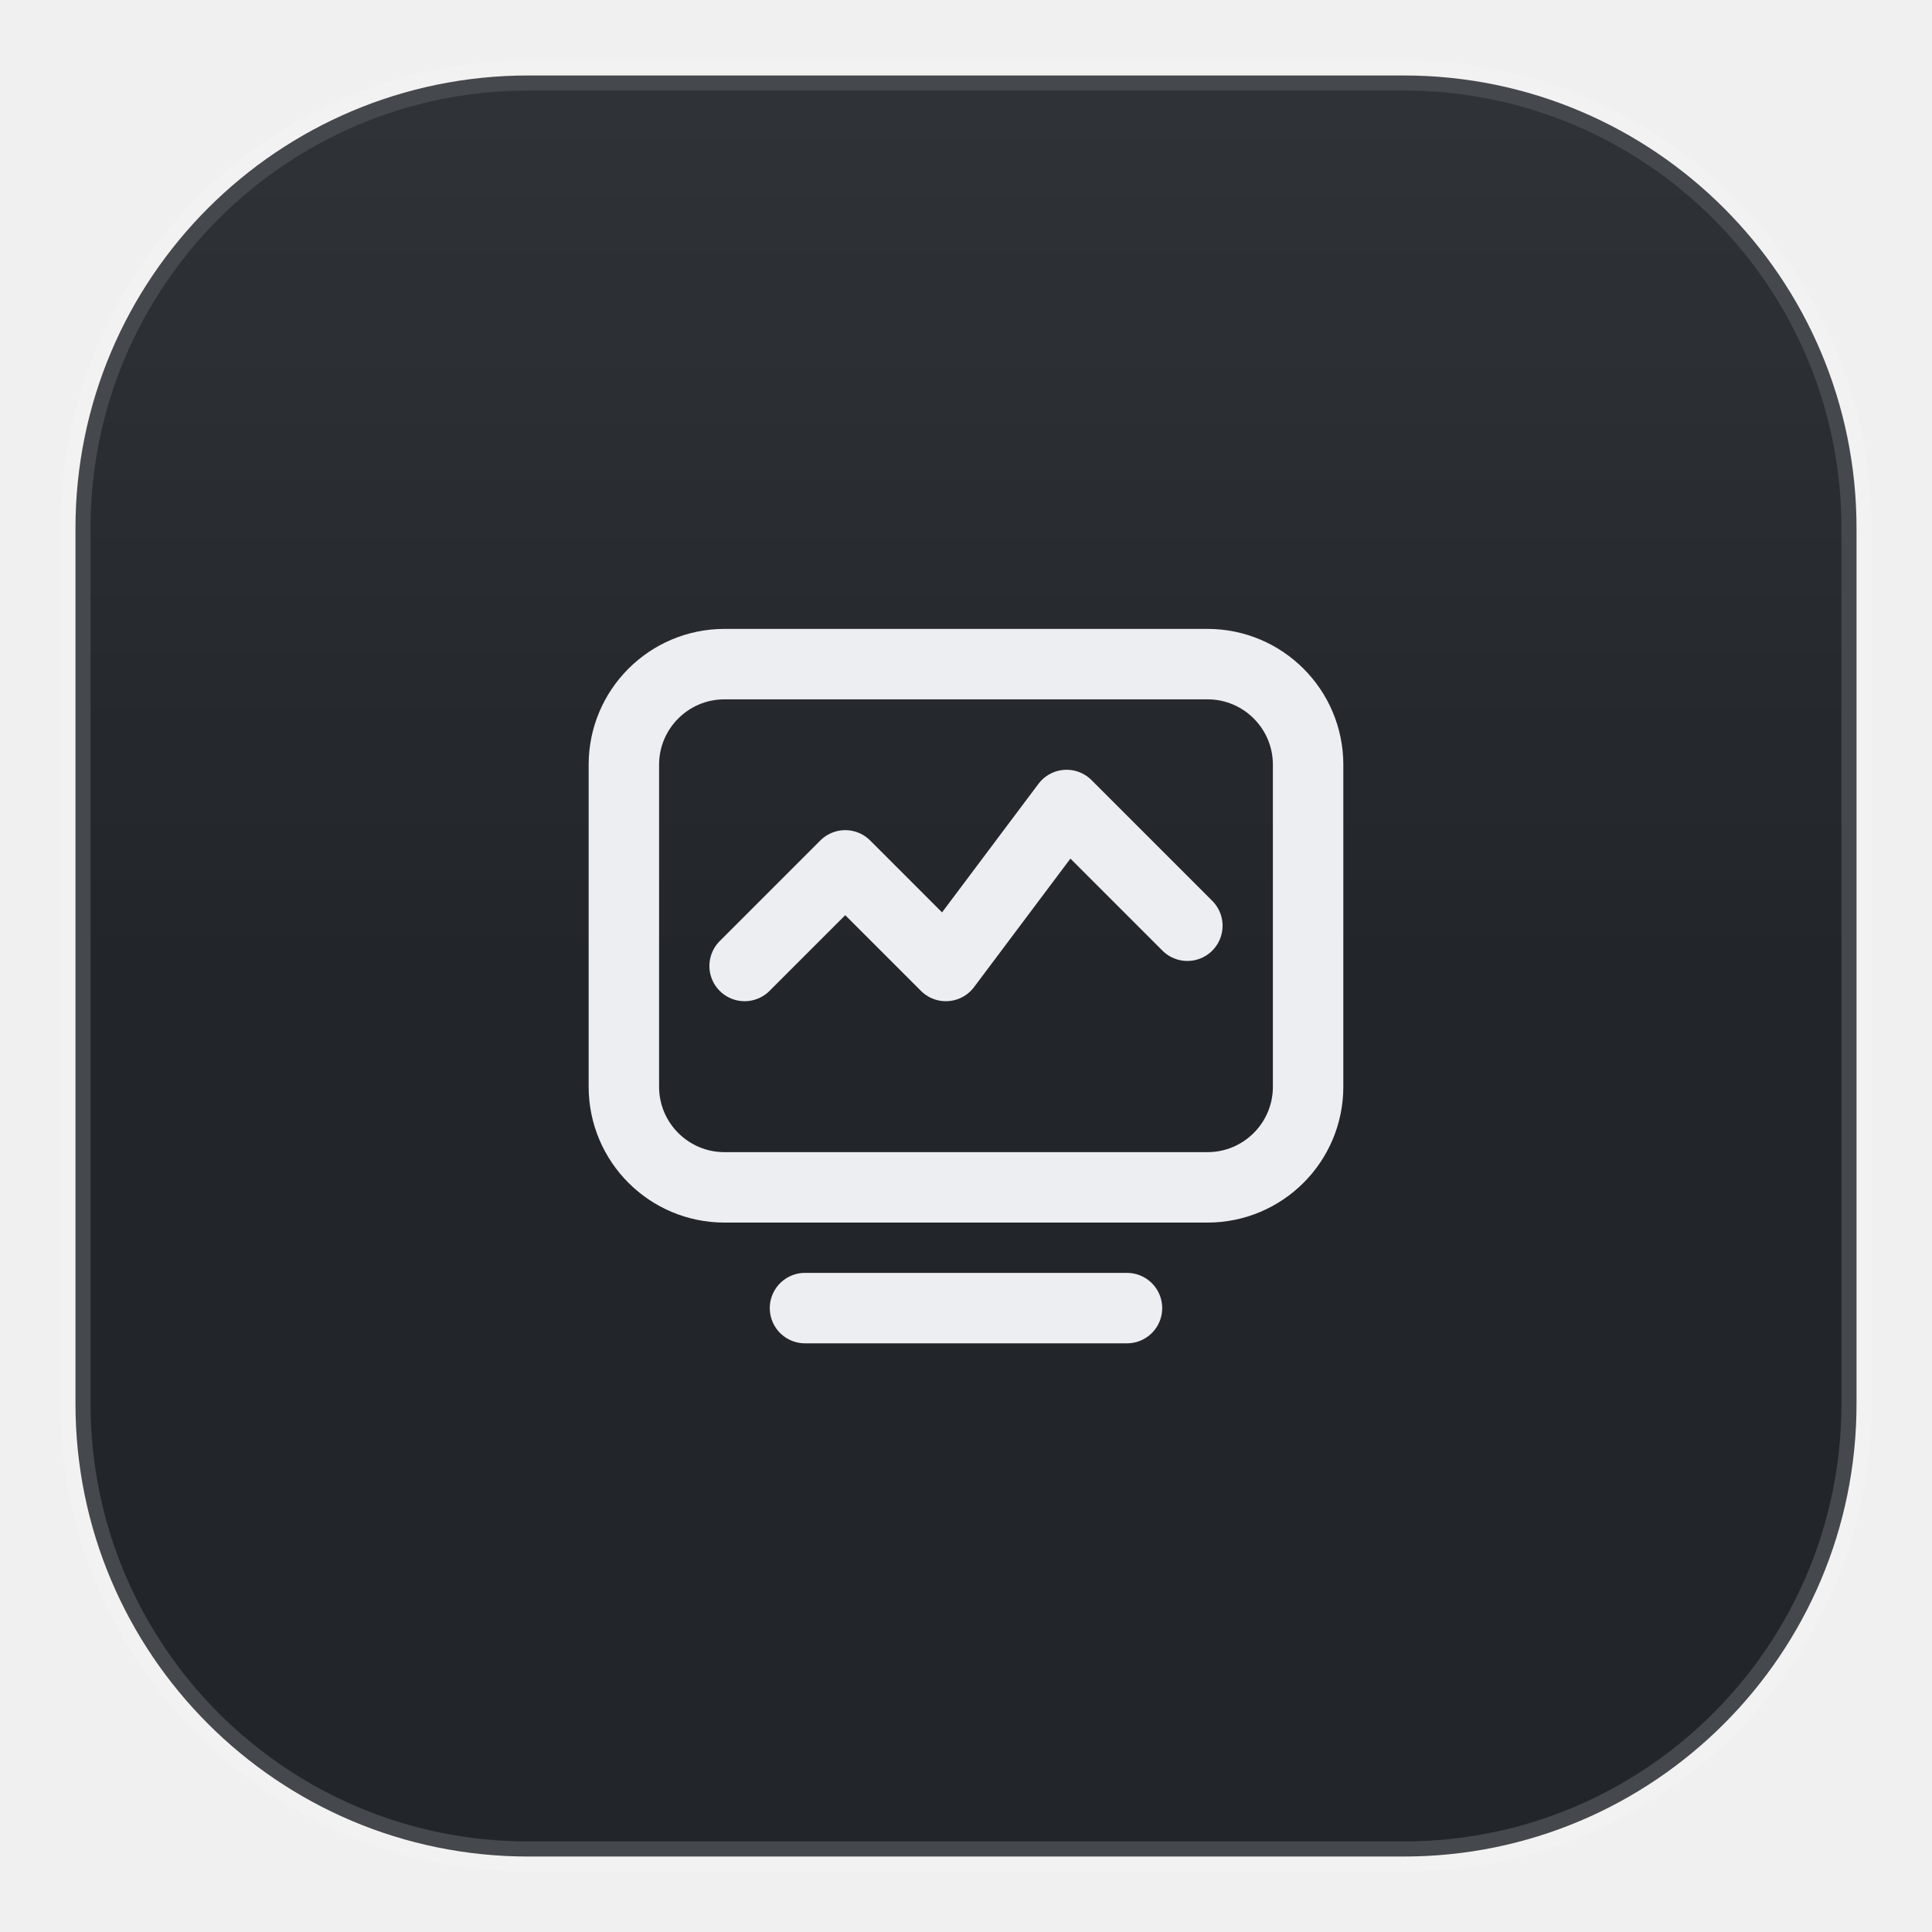
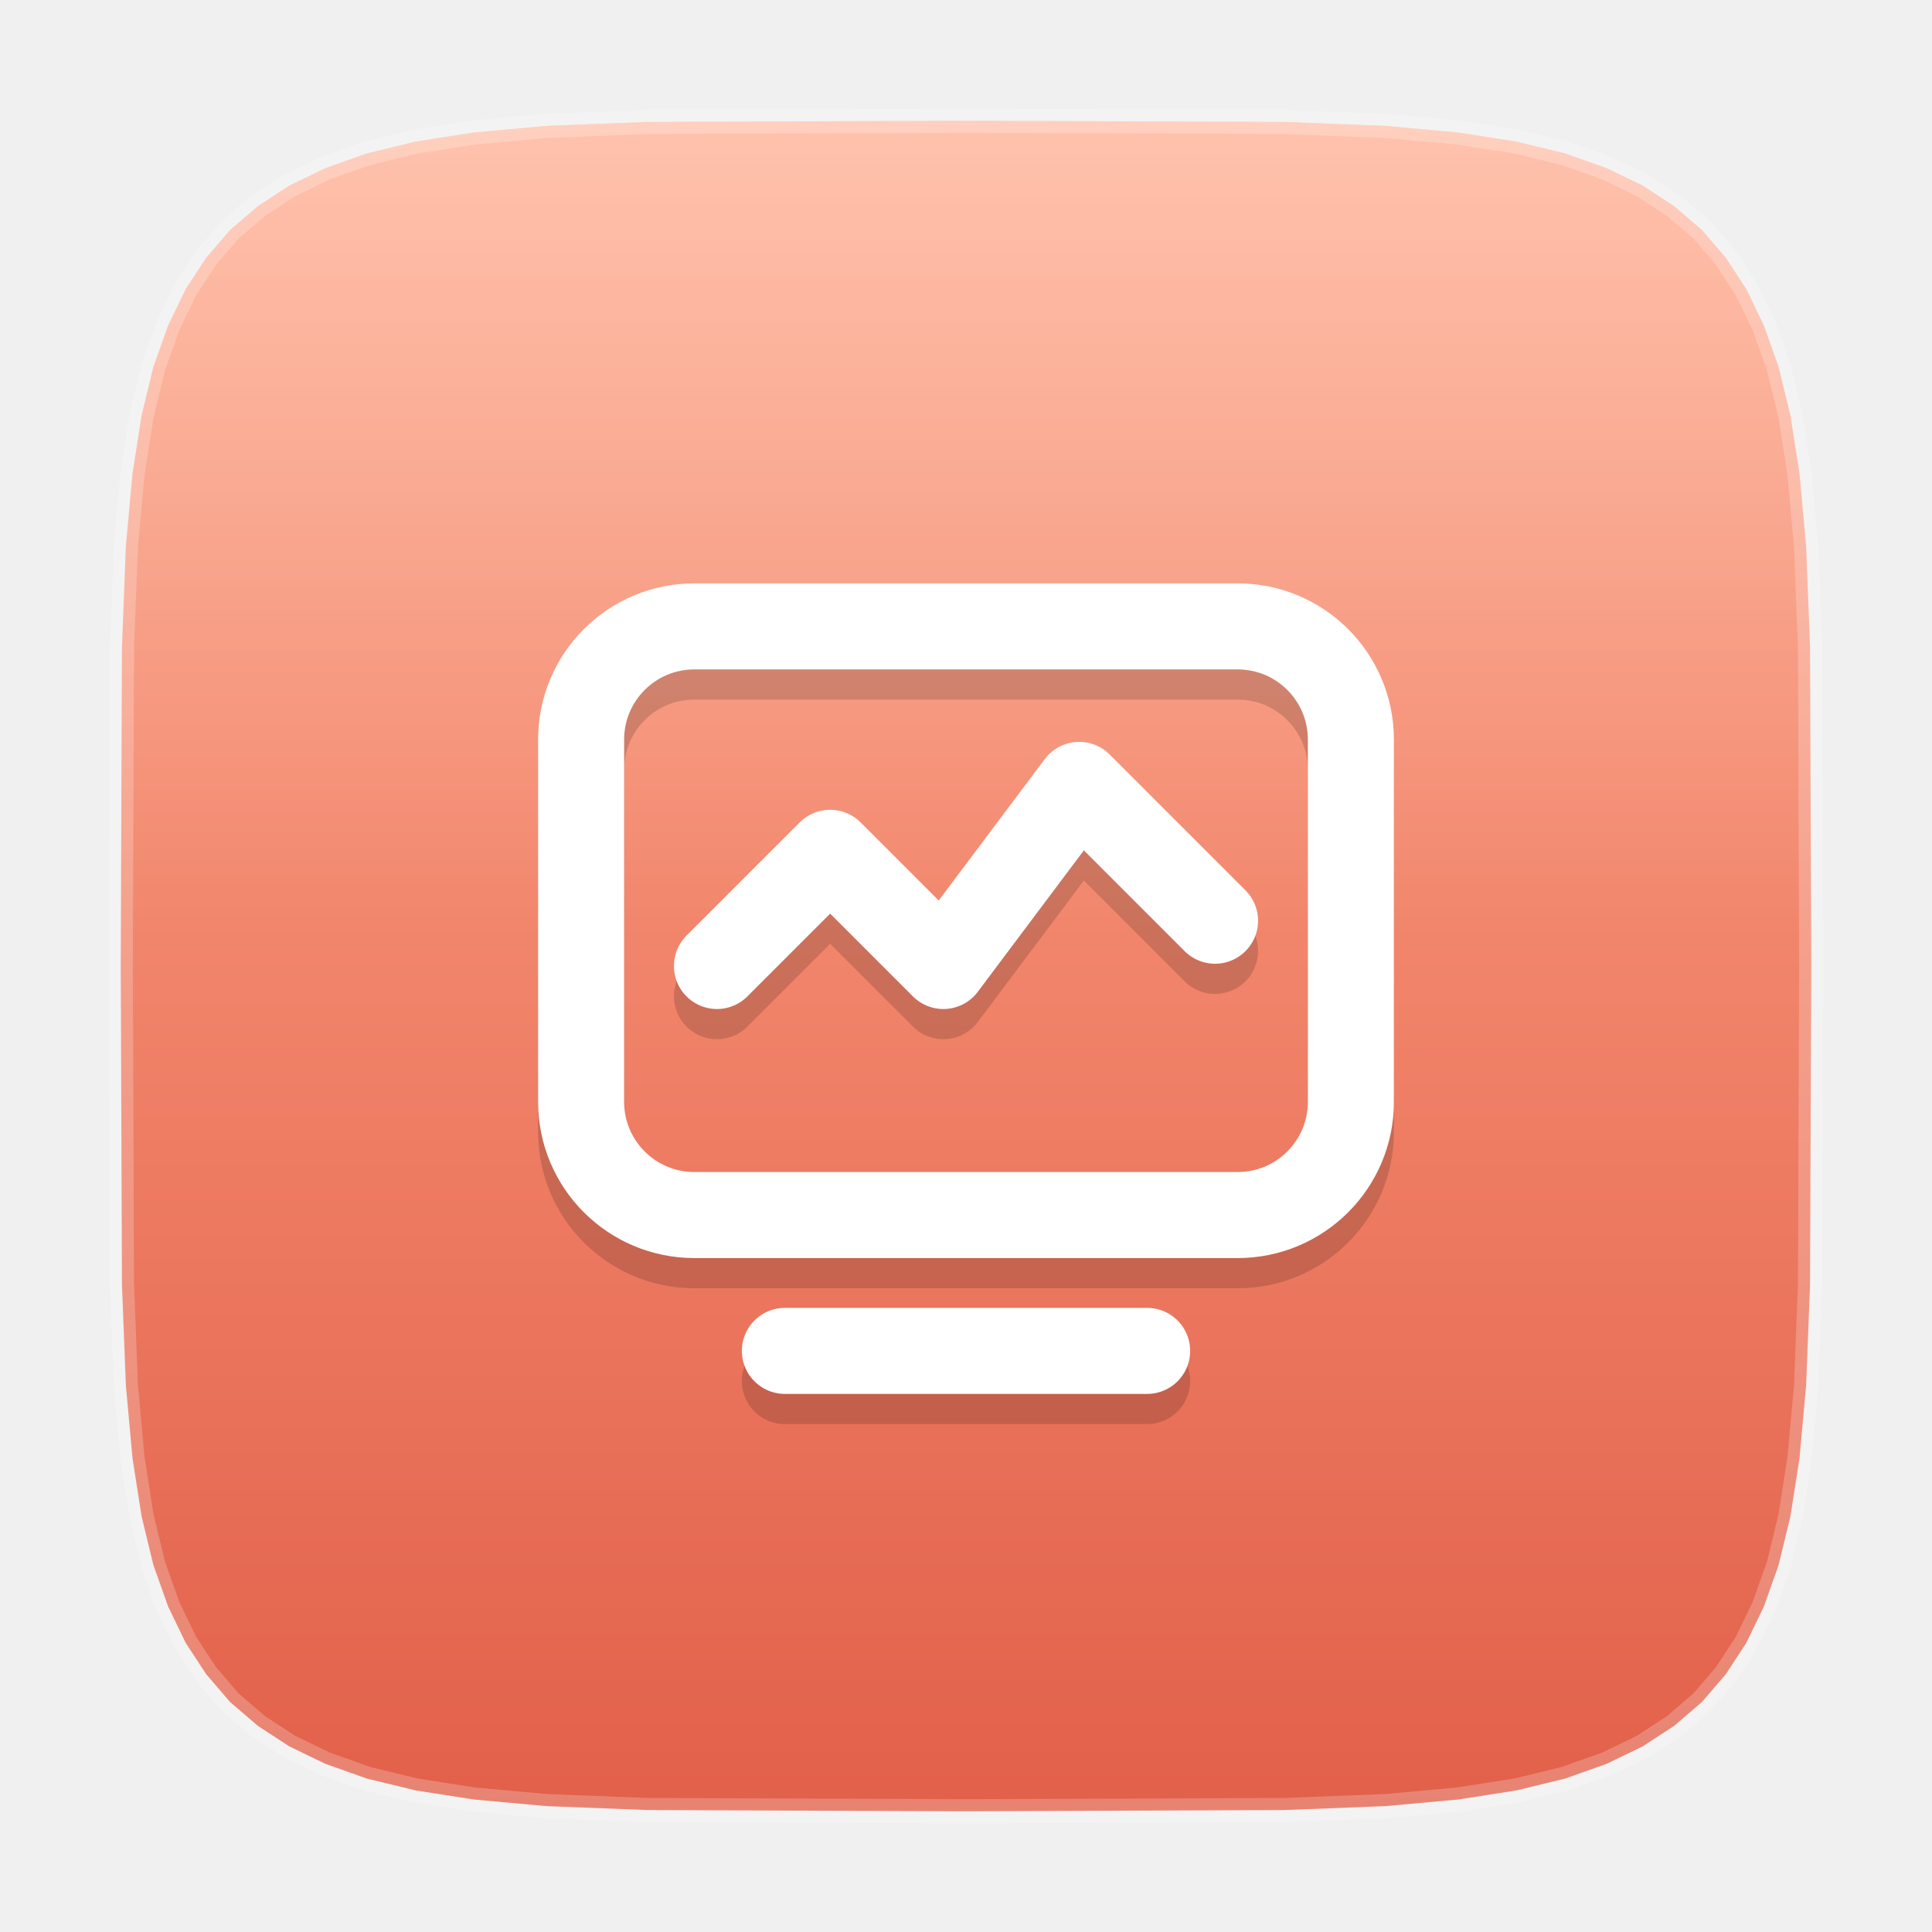
<svg xmlns="http://www.w3.org/2000/svg" viewBox="0 0 64 64" width="64" height="64">
  <defs>
-     <linearGradient id="h" x1="0" y1="0" x2="0" y2="1">
-       <stop offset="0" stop-color="#FFFFFF" stop-opacity="0.06" />
-       <stop offset="0.5" stop-color="#FFFFFF" stop-opacity="0" />
+     <linearGradient id="bg" x1="0" y1="0" x2="0" y2="1">
+       <stop offset="0" stop-color="#FFA88A" />
+       <stop offset="1" stop-color="#E2604A" />
+     </linearGradient>
+     <linearGradient id="sh" x1="0" y1="0" x2="0" y2="1">
+       <stop offset="0" stop-color="#FFFFFF" stop-opacity="0.30" />
+       <stop offset="0.48" stop-color="#FFFFFF" stop-opacity="0" />
    </linearGradient>
  </defs>
-   <rect x="2.5" y="2.5" width="59" height="59" rx="15" fill="#22262B" stroke="#FFFFFF" stroke-opacity="0.16" />
-   <rect x="3" y="3" width="58" height="58" rx="14.5" fill="url(#h)" />
-   <g transform="translate(16 16) scale(1.3333)" fill="none" stroke="#ECEEF1" stroke-width="1.75" stroke-linecap="round" stroke-linejoin="round">
+   <path d="M60.00 32.00 L59.96 42.55 L59.83 45.90 L59.61 48.31 L59.31 50.23 L58.92 51.84 L58.43 53.22 L57.85 54.42 L57.17 55.46 L56.38 56.38 L55.46 57.17 L54.42 57.85 L53.22 58.43 L51.84 58.92 L50.23 59.31 L48.31 59.61 L45.90 59.83 L42.55 59.96 L32.00 60.00 L21.45 59.96 L18.10 59.83 L15.69 59.61 L13.77 59.31 L12.16 58.92 L10.78 58.43 L9.58 57.85 L8.54 57.17 L7.62 56.38 L6.83 55.46 L6.15 54.42 L5.57 53.22 L5.08 51.84 L4.69 50.23 L4.39 48.31 L4.17 45.90 L4.04 42.55 L4.00 32.00 L4.04 21.45 L4.17 18.10 L4.39 15.69 L4.69 13.77 L5.08 12.16 L5.57 10.78 L6.15 9.58 L6.83 8.54 L7.62 7.62 L8.54 6.83 L9.58 6.15 L10.78 5.57 L12.16 5.08 L13.77 4.69 L15.69 4.39 L18.10 4.17 L21.45 4.04 L32.00 4.00 L42.55 4.04 L45.90 4.17 L48.31 4.39 L50.23 4.69 L51.84 5.08 L53.22 5.57 L54.42 6.15 L55.46 6.83 L56.38 7.62 L57.17 8.54 L57.85 9.58 L58.43 10.78 L58.92 12.16 L59.31 13.77 L59.61 15.69 L59.83 18.10 L59.96 21.45Z" fill="url(#bg)" />
+   <path d="M60.00 32.00 L59.96 42.55 L59.83 45.90 L59.61 48.31 L59.31 50.23 L58.92 51.84 L58.43 53.22 L57.85 54.42 L57.17 55.46 L56.38 56.38 L55.46 57.17 L54.42 57.85 L53.22 58.43 L51.84 58.92 L50.23 59.31 L48.31 59.61 L45.90 59.83 L42.55 59.96 L32.00 60.00 L21.45 59.96 L18.10 59.83 L15.69 59.61 L13.77 59.31 L12.16 58.92 L10.78 58.43 L9.58 57.85 L8.54 57.17 L7.62 56.38 L6.83 55.46 L6.15 54.42 L5.57 53.22 L5.08 51.84 L4.69 50.23 L4.39 48.31 L4.17 45.90 L4.04 42.55 L4.00 32.00 L4.04 21.45 L4.17 18.10 L4.39 15.69 L4.69 13.77 L5.08 12.16 L5.57 10.78 L6.15 9.58 L6.83 8.54 L7.62 7.62 L8.54 6.83 L9.58 6.15 L10.78 5.57 L12.16 5.08 L13.77 4.69 L15.69 4.39 L18.10 4.17 L21.45 4.04 L32.00 4.00 L42.55 4.04 L45.90 4.17 L48.31 4.39 L50.23 4.69 L51.84 5.08 L53.22 5.57 L54.42 6.15 L55.46 6.83 L56.38 7.62 L57.17 8.54 L57.85 9.58 L58.43 10.78 L58.92 12.16 L59.31 13.77 L59.61 15.69 L59.83 18.10 L59.96 21.45Z" fill="url(#sh)" />
+   <path d="M60.00 32.00 L59.96 42.55 L59.83 45.90 L59.61 48.31 L59.31 50.23 L58.92 51.84 L58.43 53.22 L57.85 54.42 L57.17 55.46 L56.38 56.38 L55.46 57.17 L54.42 57.85 L53.22 58.43 L51.84 58.92 L50.23 59.31 L48.31 59.61 L45.90 59.83 L42.55 59.96 L32.00 60.00 L21.45 59.96 L18.10 59.83 L15.69 59.61 L13.77 59.31 L12.16 58.92 L10.78 58.43 L9.58 57.85 L8.54 57.17 L7.62 56.38 L6.83 55.46 L6.15 54.42 L5.57 53.22 L5.08 51.84 L4.69 50.23 L4.39 48.31 L4.17 45.90 L4.04 42.55 L4.00 32.00 L4.04 21.45 L4.17 18.10 L4.39 15.69 L4.69 13.77 L5.08 12.16 L5.57 10.78 L6.15 9.58 L6.83 8.54 L7.62 7.62 L8.54 6.83 L9.58 6.15 L10.78 5.57 L12.16 5.08 L13.77 4.69 L15.69 4.39 L18.10 4.17 L21.45 4.04 L32.00 4.00 L42.55 4.04 L45.90 4.17 L48.31 4.39 L50.23 4.69 L51.84 5.08 L53.22 5.57 L54.42 6.15 L55.46 6.83 L56.38 7.62 L57.17 8.54 L57.85 9.58 L58.43 10.78 L58.92 12.16 L59.31 13.77 L59.61 15.69 L59.83 18.10 L59.96 21.45Z" fill="none" stroke="#FFFFFF" stroke-opacity="0.22" stroke-width="0.8" />
+   <g transform="translate(14 15) scale(1.5)" fill="none" stroke="#000000" stroke-opacity="0.16" stroke-width="1.9" stroke-linecap="round" stroke-linejoin="round">
+     <rect x="3.5" y="4.5" width="17" height="13" rx="2.5" />
+     <path d="M8 20.5h8" />
+     <path d="M6.5 12l2.5-2.5 2.5 2.5 3-4 3 3" />
+   </g>
+   <g transform="translate(14 14) scale(1.5)" fill="none" stroke="#FFFFFF" stroke-width="1.9" stroke-linecap="round" stroke-linejoin="round">
    <rect x="3.5" y="4.5" width="17" height="13" rx="2.5" />
    <path d="M8 20.5h8" />
    <path d="M6.5 12l2.5-2.5 2.5 2.5 3-4 3 3" />
  </g>
</svg>
